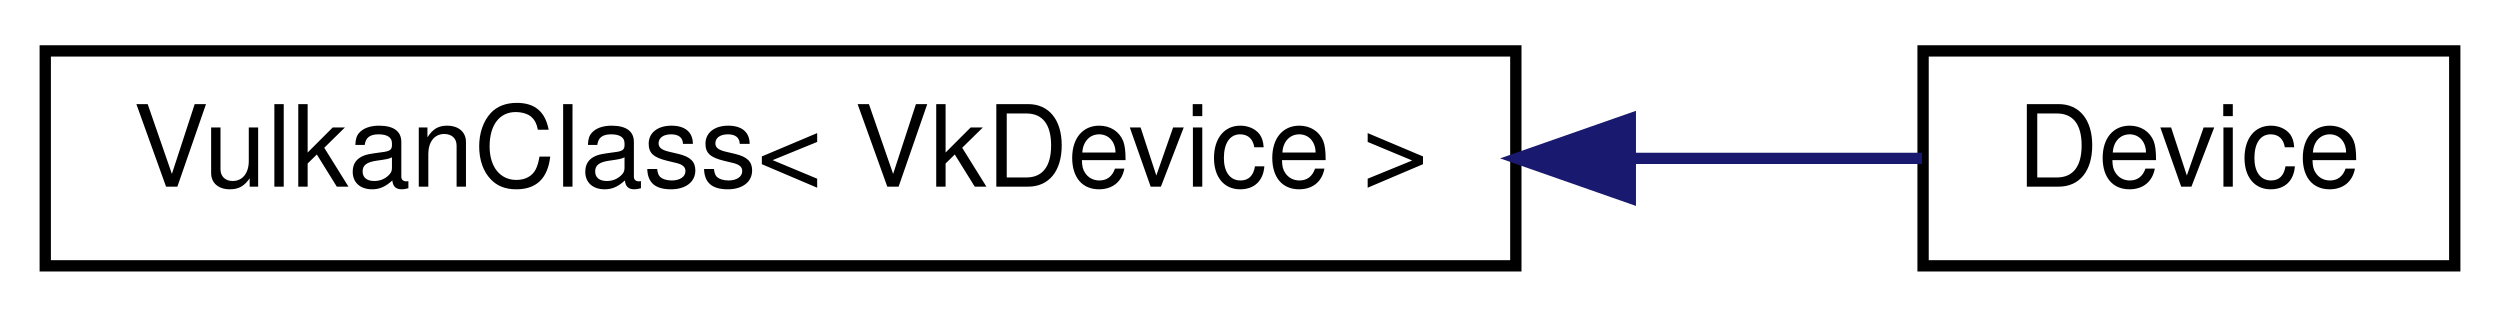
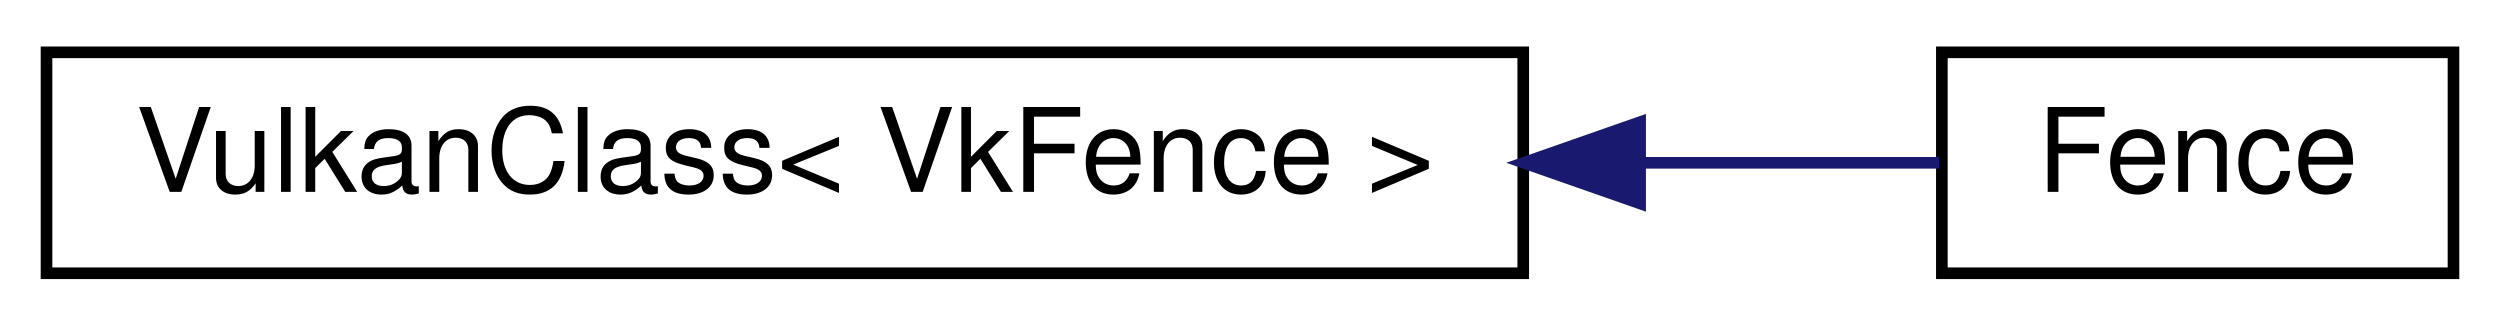
- <svg xmlns="http://www.w3.org/2000/svg" xmlns:xlink="http://www.w3.org/1999/xlink" width="221pt" height="28pt" viewBox="0.00 0.00 221.00 28.00">
+ <svg xmlns="http://www.w3.org/2000/svg" xmlns:xlink="http://www.w3.org/1999/xlink" width="215pt" height="28pt" viewBox="0.00 0.00 215.00 28.00">
  <g id="graph0" class="graph" transform="scale(1 1) rotate(0) translate(4 24)">
    <g id="node1" class="node">
      <g id="a_node1">
        <a xlink:href="class_vulkan_class.html" target="_top" xlink:title=" ">
-           <polygon fill="none" stroke="black" points="0,-0.5 0,-19.5 130,-19.5 130,-0.5 0,-0.5" />
-           <text text-anchor="middle" x="65" y="-7.5" font-family="Helvetica,sans-Serif" font-size="10.00">VulkanClass&lt; VkDevice &gt;</text>
+           <polygon fill="none" stroke="black" points="0,-0.5 0,-19.5 127,-19.5 127,-0.5 0,-0.5" />
+           <text text-anchor="middle" x="63.5" y="-7.5" font-family="Helvetica,sans-Serif" font-size="10.00">VulkanClass&lt; VkFence &gt;</text>
        </a>
      </g>
    </g>
    <g id="node2" class="node">
      <g id="a_node2">
-         <a xlink:href="class_device.html" target="_top" xlink:title=" ">
-           <polygon fill="none" stroke="black" points="166,-0.5 166,-19.5 213,-19.5 213,-0.5 166,-0.5" />
-           <text text-anchor="middle" x="189.5" y="-7.5" font-family="Helvetica,sans-Serif" font-size="10.00">Device</text>
+         <a xlink:href="class_fence.html" target="_top" xlink:title=" ">
+           <polygon fill="none" stroke="black" points="163,-0.5 163,-19.5 207,-19.5 207,-0.5 163,-0.5" />
+           <text text-anchor="middle" x="185" y="-7.5" font-family="Helvetica,sans-Serif" font-size="10.00">Fence</text>
        </a>
      </g>
    </g>
    <g id="edge1" class="edge">
-       <path fill="none" stroke="midnightblue" d="M140.28,-10C149.54,-10 158.37,-10 165.9,-10" />
-       <polygon fill="midnightblue" stroke="midnightblue" points="140.12,-6.5 130.12,-10 140.12,-13.5 140.12,-6.5" />
+       <path fill="none" stroke="midnightblue" d="M137.23,-10C146.49,-10 155.32,-10 162.76,-10" />
+       <polygon fill="midnightblue" stroke="midnightblue" points="137.05,-6.5 127.05,-10 137.05,-13.5 137.05,-6.5" />
    </g>
  </g>
</svg>
